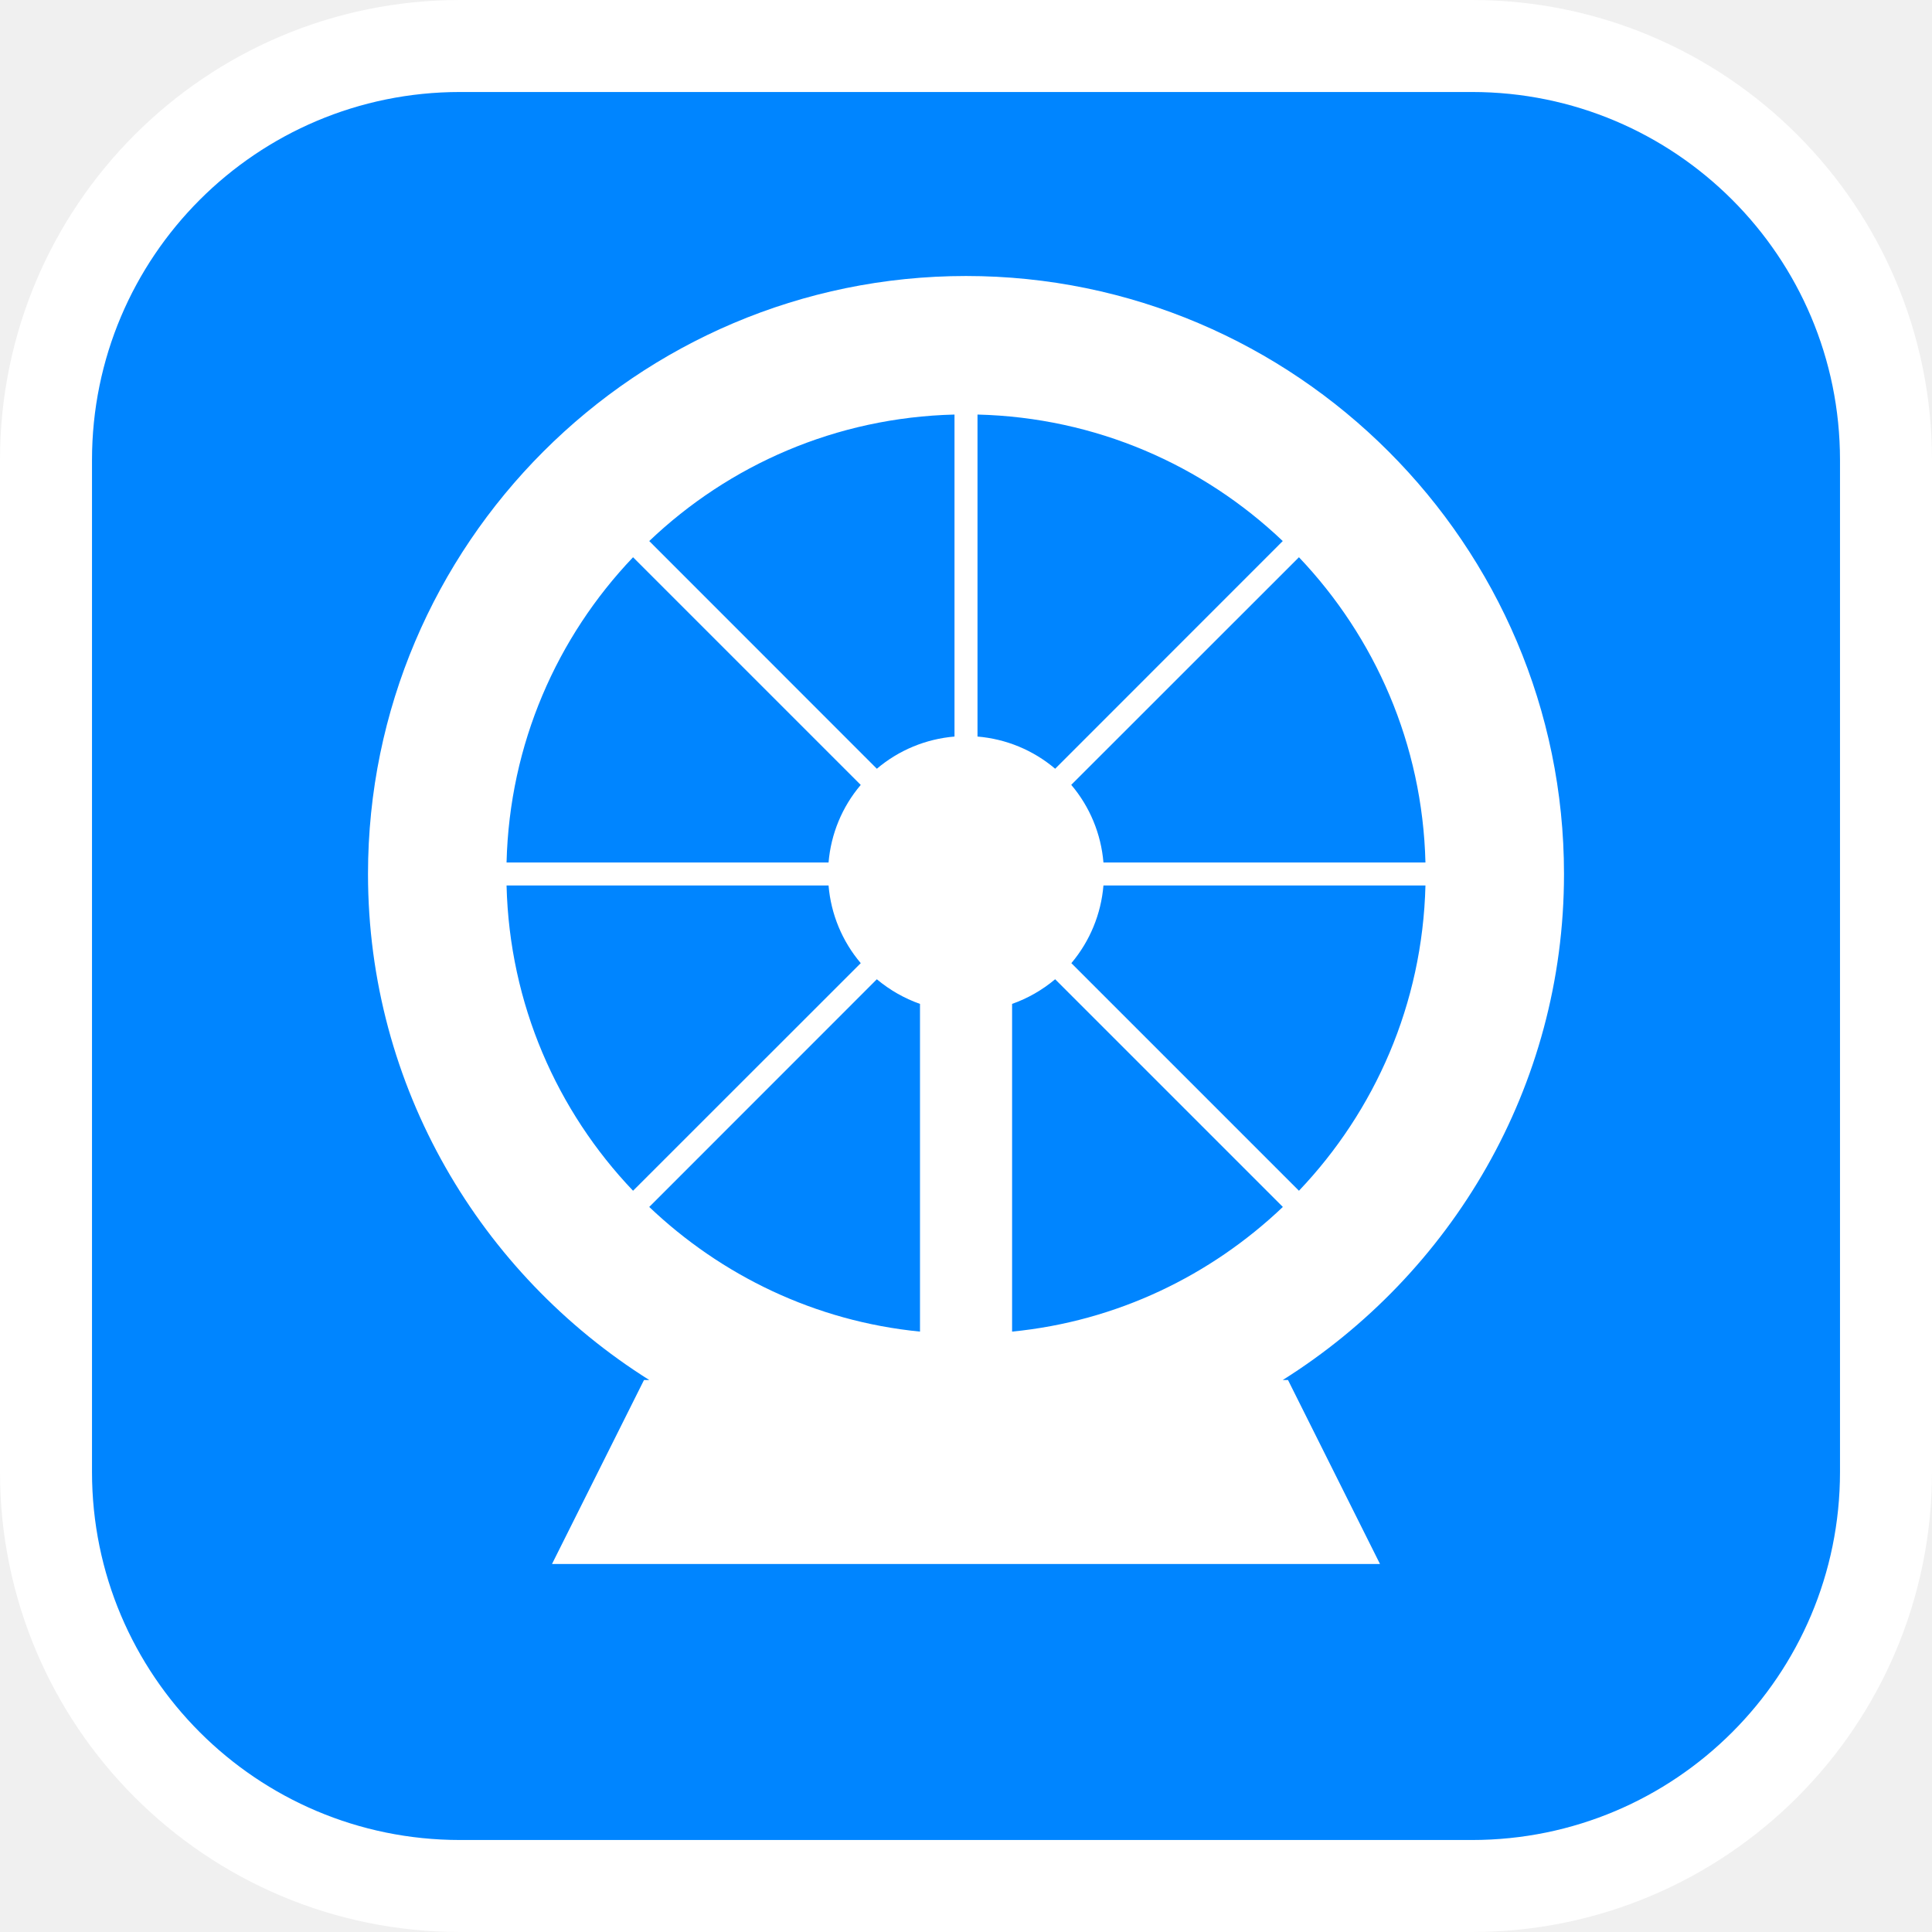
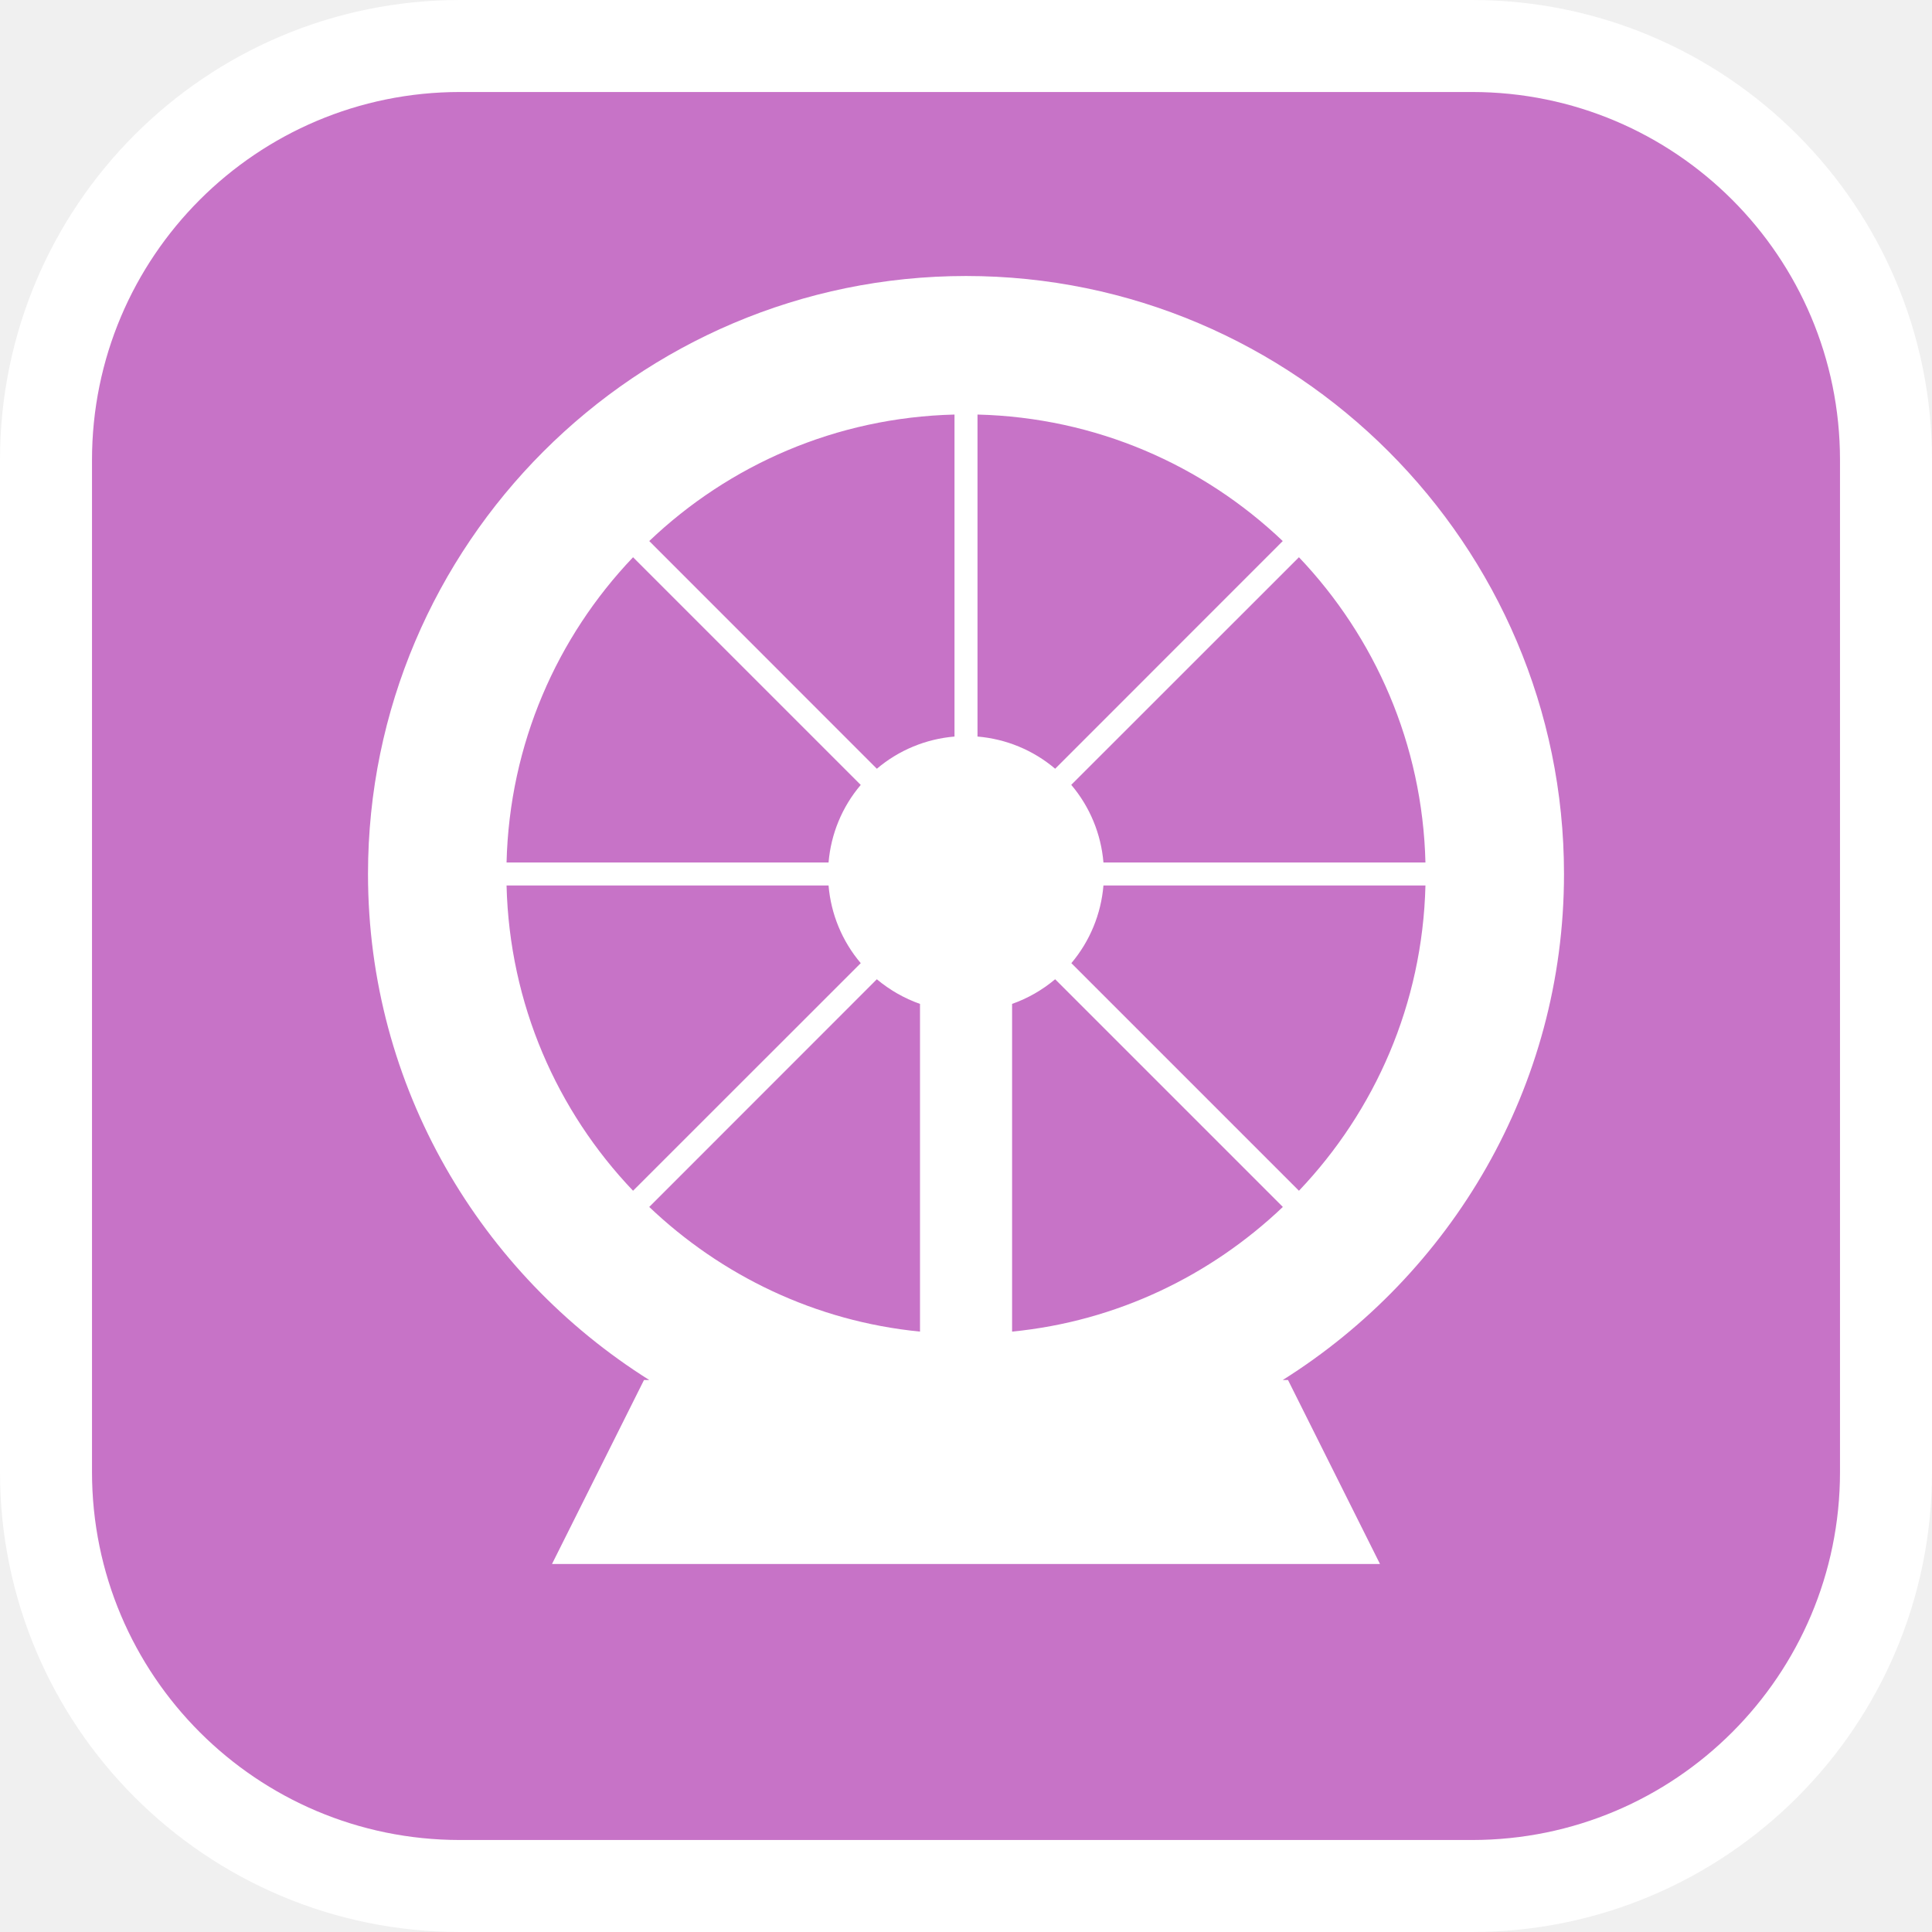
<svg xmlns="http://www.w3.org/2000/svg" viewBox="0 0 21 21" height="21" width="21">
  <rect fill="none" x="0" y="0" width="21" height="21" />
  <rect x="1" y="1" rx="4" ry="4" width="19" height="19" stroke="#ffffff" style="stroke-linejoin:round;stroke-miterlimit:4;" fill="#ffffff" stroke-width="2" />
-   <rect x="1" y="1" width="19" height="19" rx="4" ry="4" fill="#0085ff" />
+   <rect x="1" y="1" width="19" height="19" rx="4" ry="4" fill="#c773c7" />
  <path fill="#ffffff" transform="translate(3 3)" d="M7.5,0C3.919,0,1,2.919,1,6.5c0,2.316,1.225,4.348,3.057,5.5H4l-1,2h9l-1-2h-0.057  C12.775,10.848,14,8.816,14,6.5C14,2.919,11.081,0,7.5,0z M7.375,1.506v3.5c-0.311,0.026-0.606,0.148-0.844,0.35  L4.057,2.881C4.924,2.055,6.085,1.538,7.375,1.506z M7.625,1.506c1.29,0.032,2.451,0.55,3.318,1.375L8.469,5.356  c-0.001-0.001-0.001-0.001-0.002-0.002C8.229,5.153,7.935,5.032,7.625,5.006V1.506z M3.881,3.057l2.475,2.475  c-0.001,0.001-0.001,0.001-0.002,0.002C6.153,5.771,6.032,6.065,6.006,6.375h-3.5  C2.538,5.085,3.055,3.924,3.881,3.057z M11.119,3.057c0.825,0.868,1.343,2.029,1.375,3.318h-3.5  c-0.026-0.311-0.148-0.606-0.35-0.844L11.119,3.057z M2.506,6.625h3.5c0.026,0.311,0.148,0.606,0.35,0.844  L3.881,9.943C3.055,9.076,2.538,7.915,2.506,6.625z M8.994,6.625h3.5c-0.032,1.29-0.55,2.451-1.375,3.318  L8.645,7.469c0.001-0.001,0.001-0.001,0.002-0.002C8.847,7.229,8.968,6.935,8.994,6.625z M6.531,7.644  c0.001,0.001,0.001,0.001,0.002,0.002C6.672,7.762,6.83,7.852,7,7.912v3.562c-1.14-0.112-2.161-0.611-2.943-1.355  L6.531,7.644z M8.469,7.644l2.475,2.475c-0.783,0.745-1.803,1.243-2.943,1.355V7.912  C8.171,7.852,8.33,7.761,8.469,7.644z" />
</svg>
